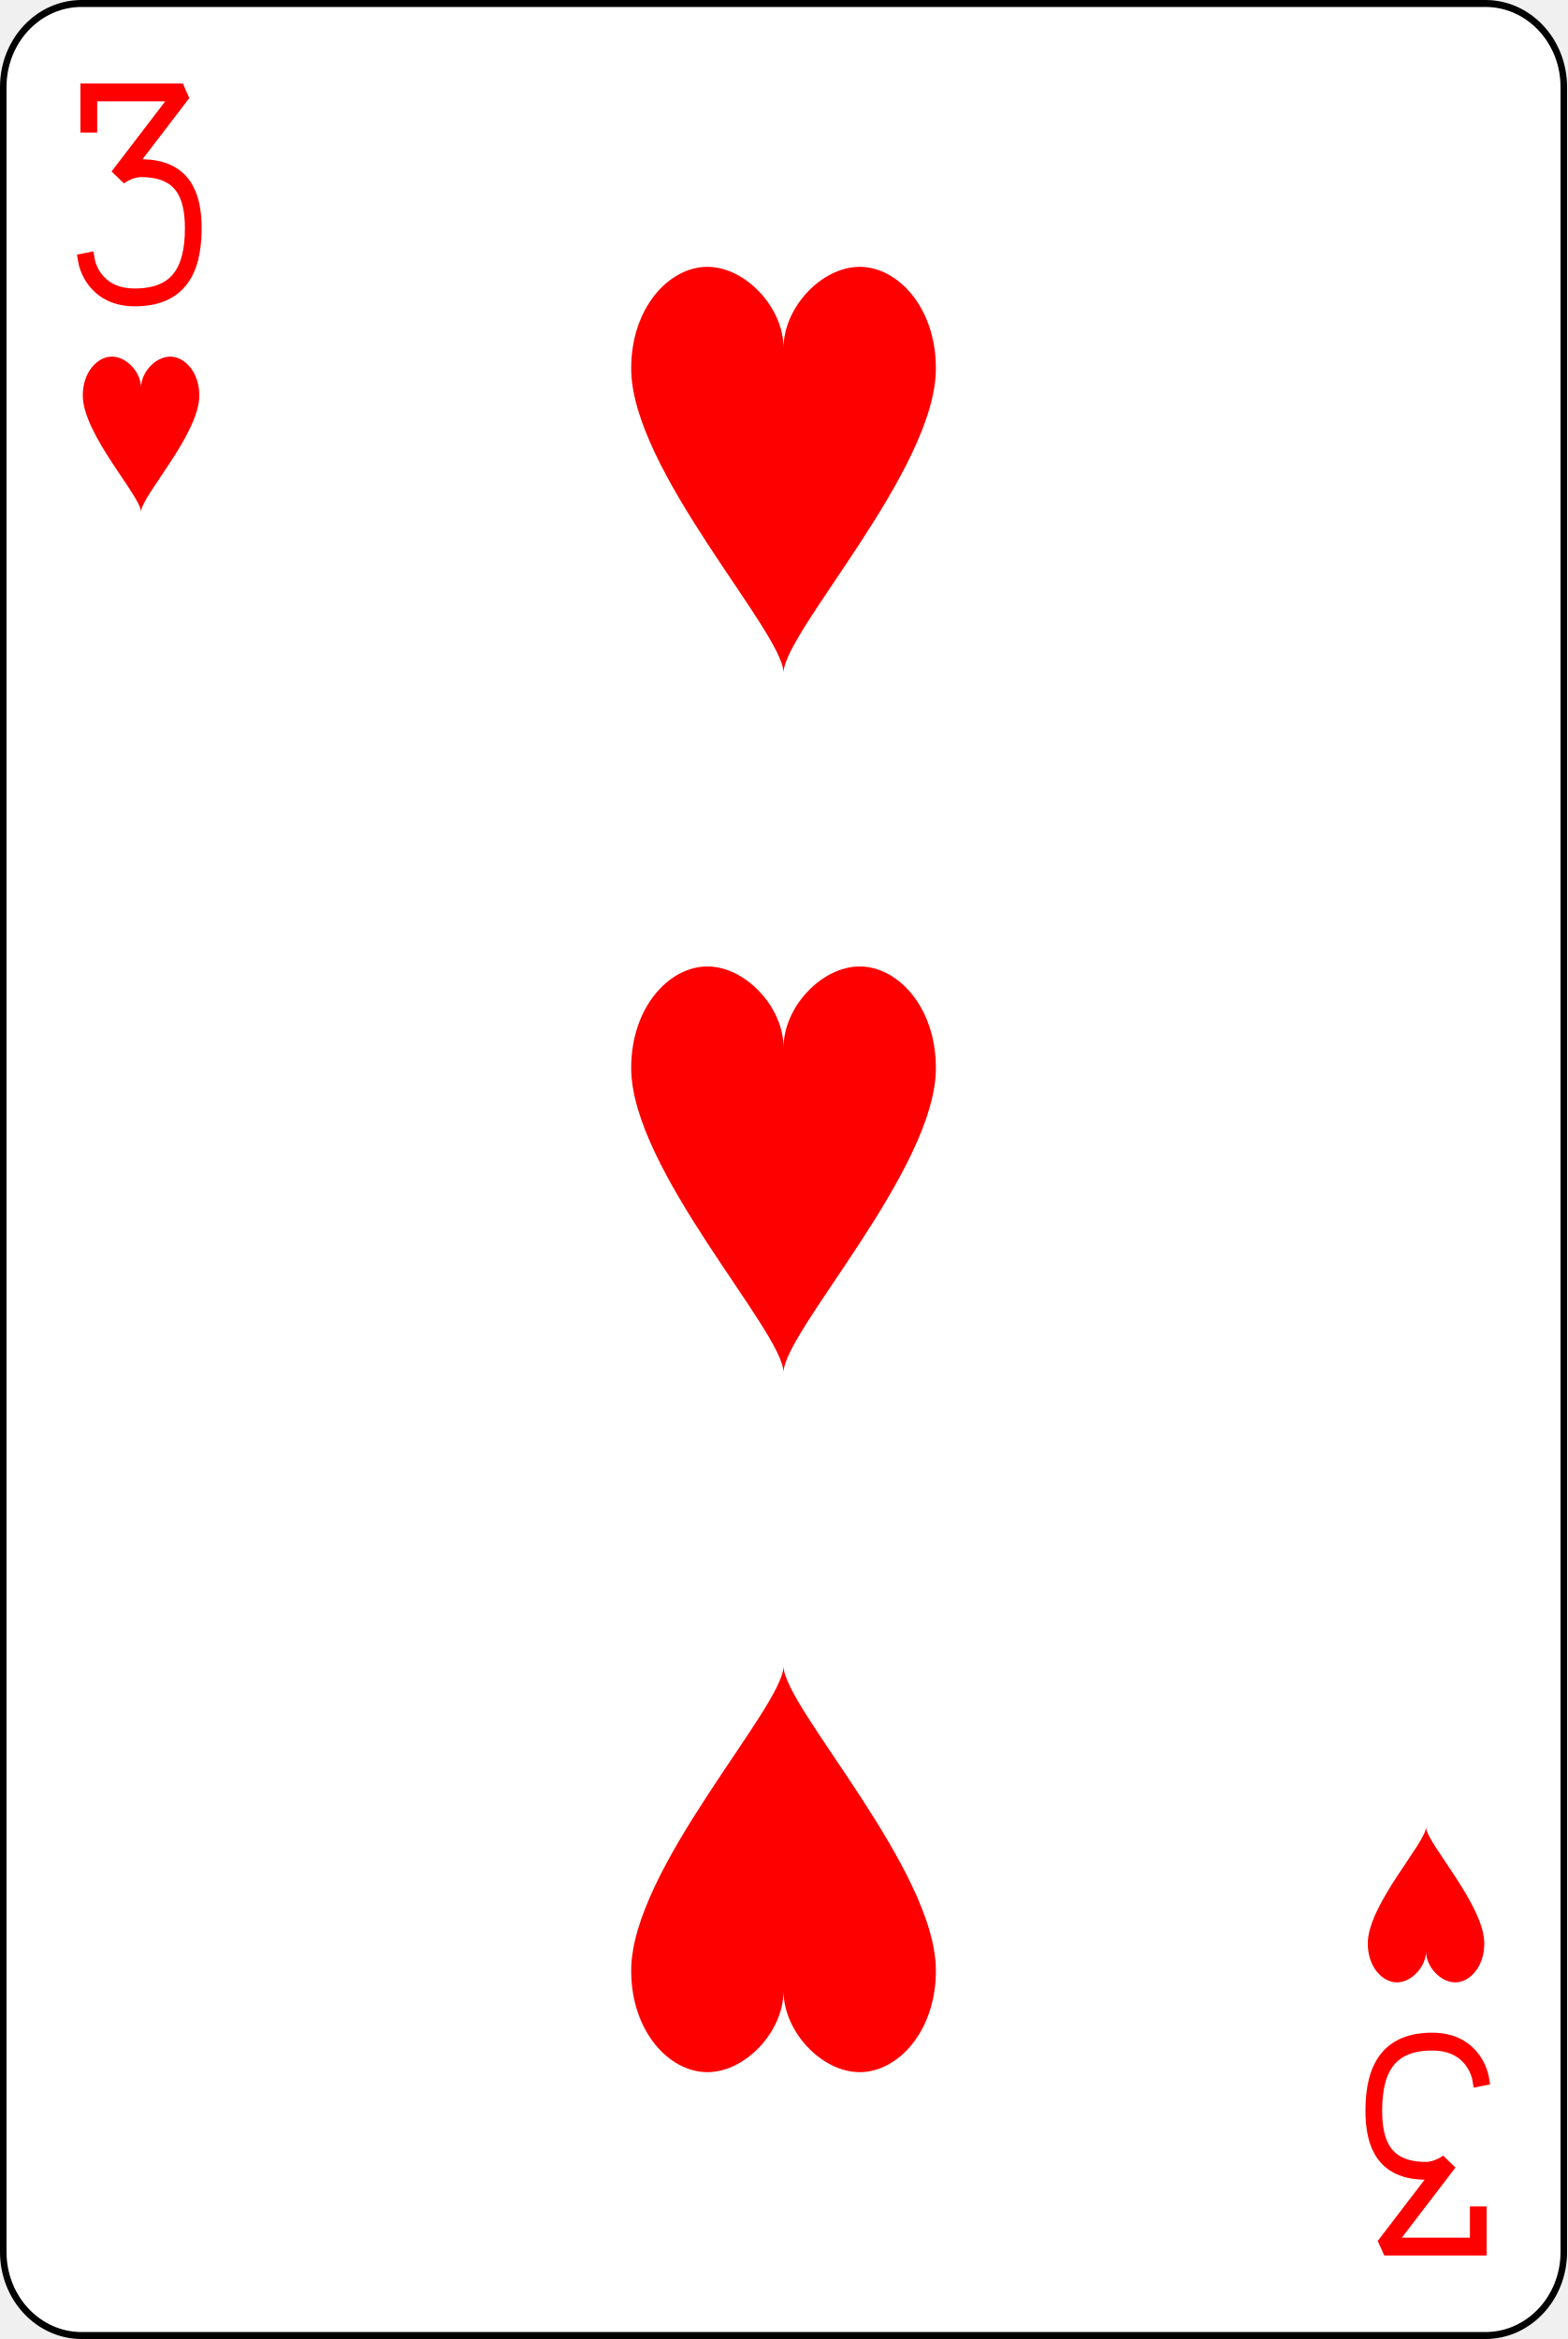
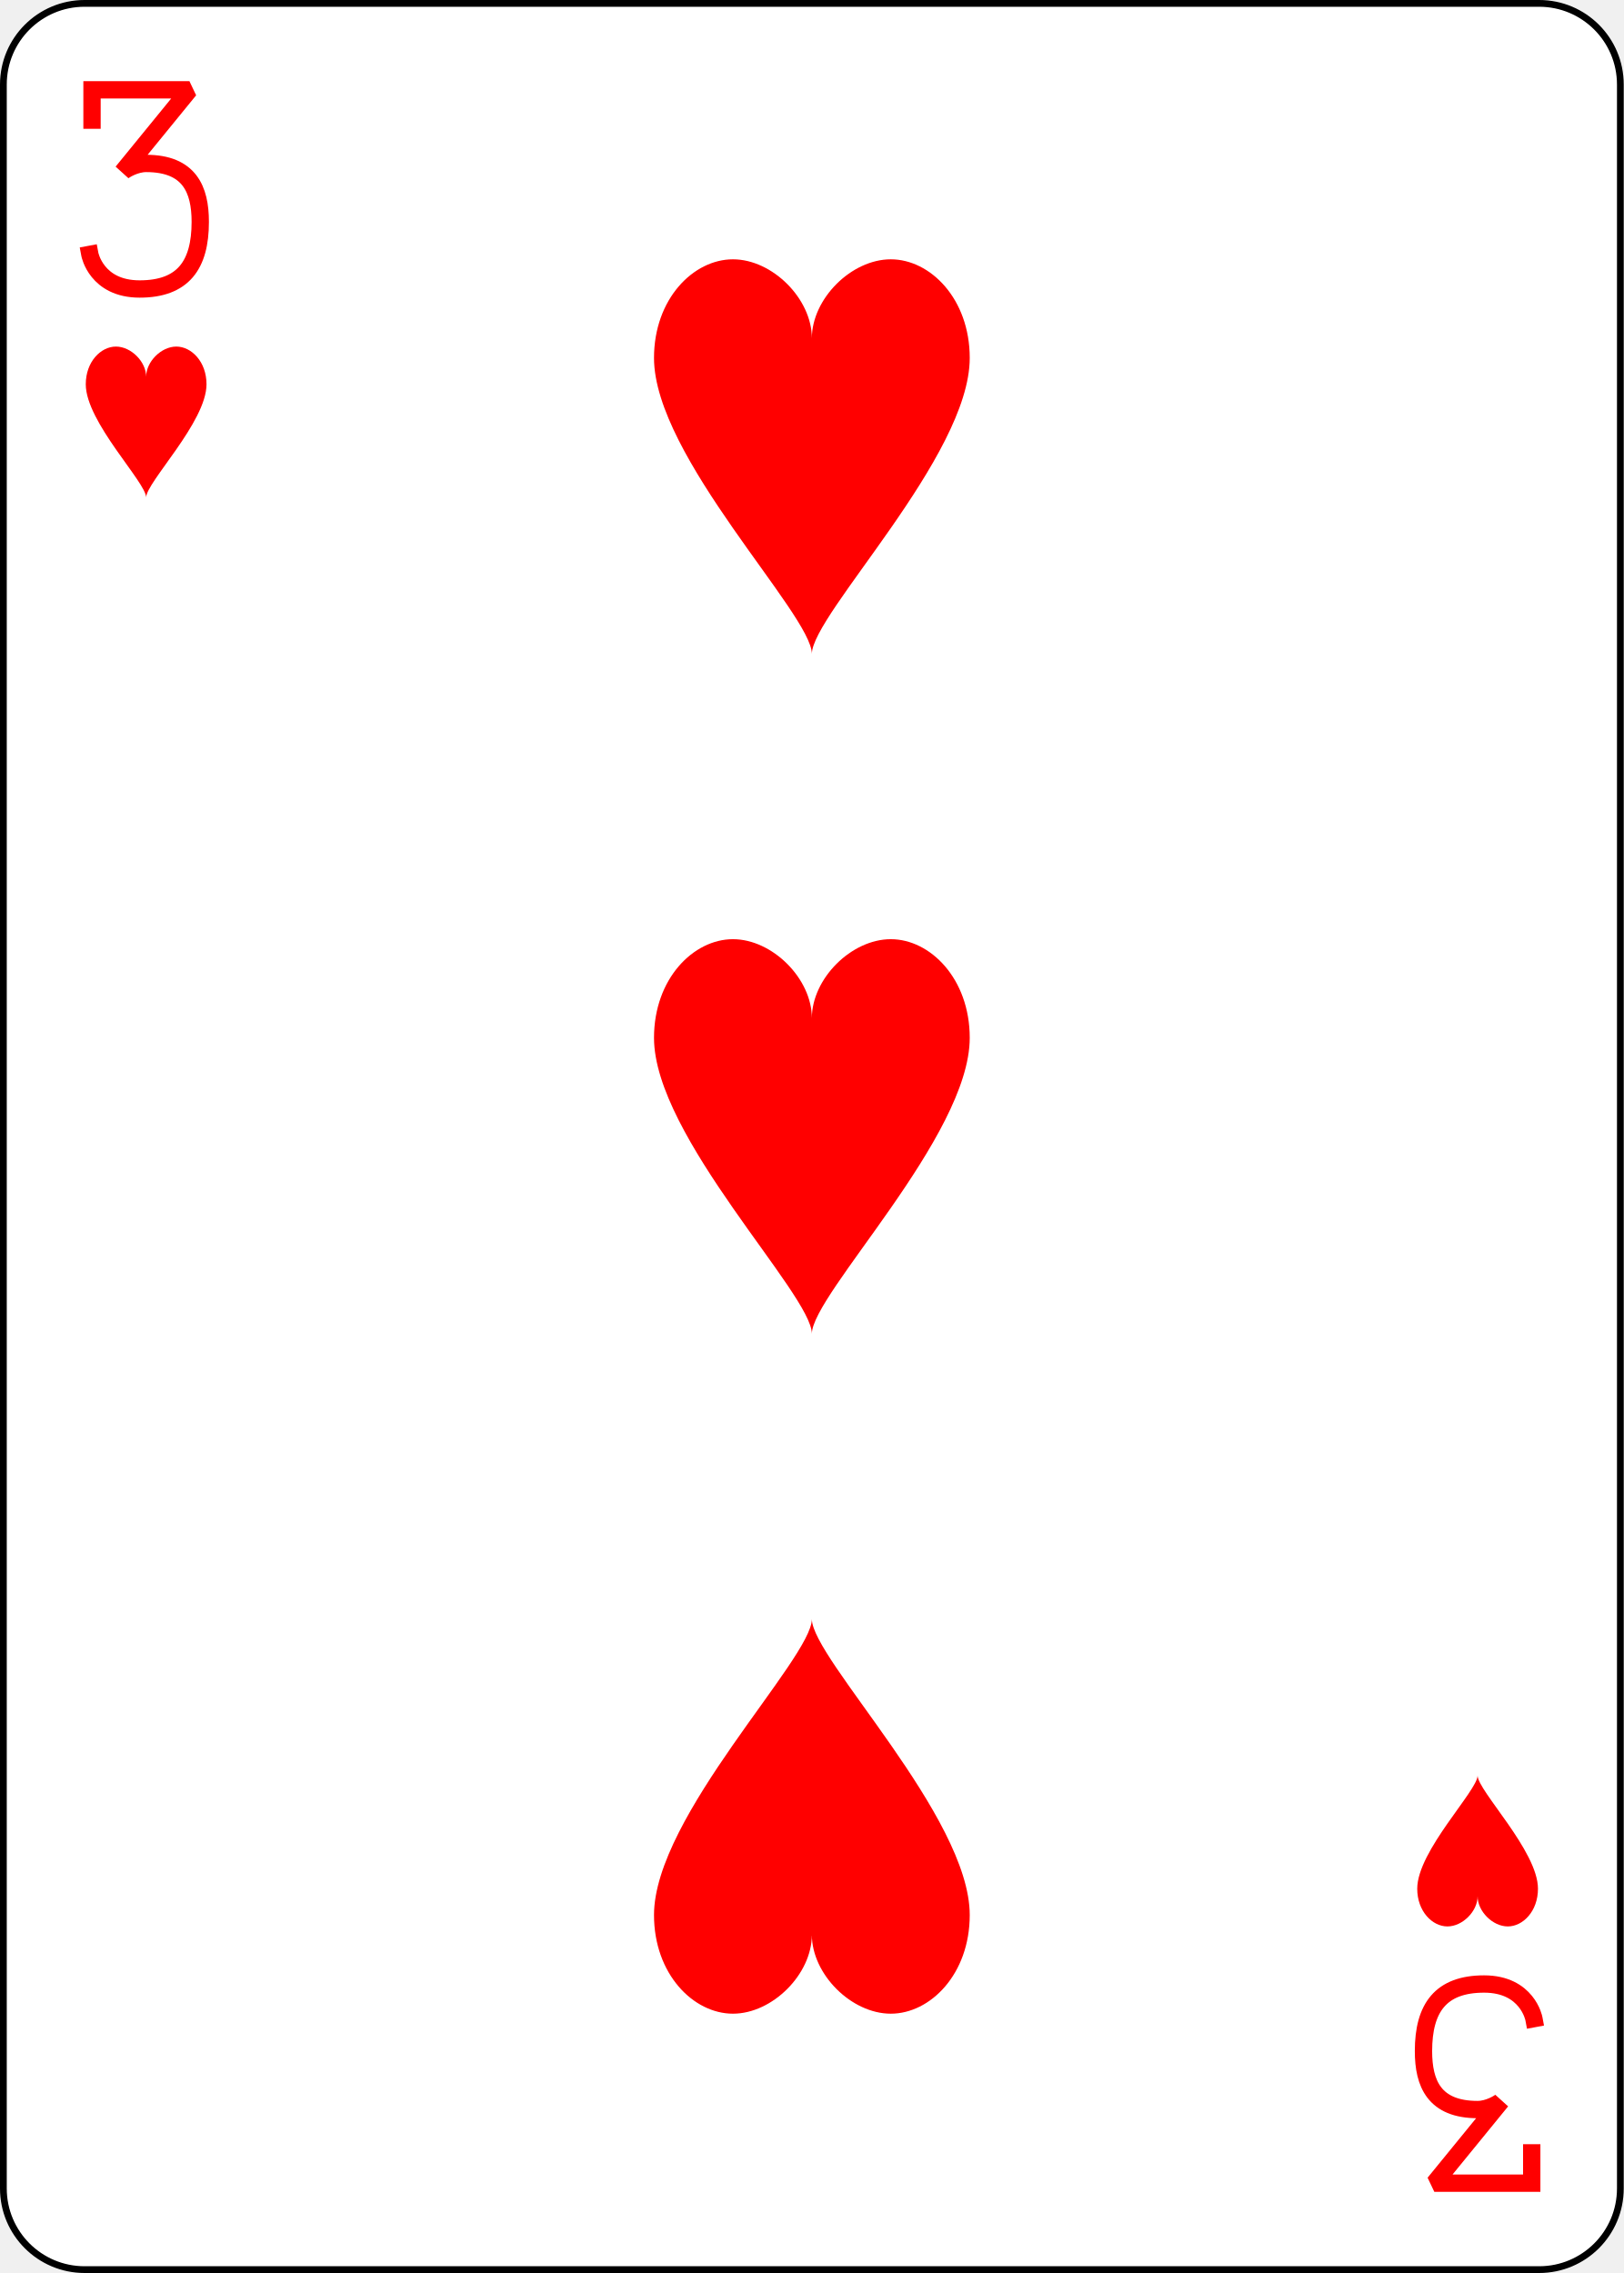
- <svg xmlns="http://www.w3.org/2000/svg" xmlns:xlink="http://www.w3.org/1999/xlink" class="card" face="3H" height="1in" preserveAspectRatio="none" viewBox="-120 -168 240 336" width="0.67in">
+ <svg xmlns="http://www.w3.org/2000/svg" xmlns:xlink="http://www.w3.org/1999/xlink" class="card" face="3H" height="0.9n" preserveAspectRatio="none" viewBox="-120 -168 240 336" width="0.6in">
  <symbol id="SH3" viewBox="-600 -600 1200 1200" preserveAspectRatio="xMinYMid">
    <path d="M0 -300C0 -400 100 -500 200 -500C300 -500 400 -400 400 -250C400 0 0 400 0 500C0 400 -400 0 -400 -250C-400 -400 -300 -500 -200 -500C-100 -500 0 -400 -0 -300Z" fill="red" />
  </symbol>
  <symbol id="VH3" viewBox="-500 -500 1000 1000" preserveAspectRatio="xMinYMid">
    <path d="M-250 -320L-250 -460L200 -460L-110 -80C-100 -90 -50 -120 0 -120C200 -120 250 0 250 150C250 350 170 460 -30 460C-230 460 -260 300 -260 300" stroke="red" stroke-width="80" stroke-linecap="square" stroke-miterlimit="1.5" fill="none" />
  </symbol>
  <rect width="239" height="335" x="-119.5" y="-167.5" rx="12" ry="12" fill="white" stroke="black" />
  <use xlink:href="#VH3" height="32" x="-114.4" y="-156" />
  <use xlink:href="#SH3" height="26.769" x="-111.784" y="-119" />
  <use xlink:href="#SH3" height="70" x="-35" y="-135.501" />
  <use xlink:href="#SH3" height="70" x="-35" y="-35" />
  <g transform="rotate(180)">
    <use xlink:href="#VH3" height="32" x="-114.4" y="-156" />
    <use xlink:href="#SH3" height="26.769" x="-111.784" y="-119" />
    <use xlink:href="#SH3" height="70" x="-35" y="-135.501" />
  </g>
</svg>
